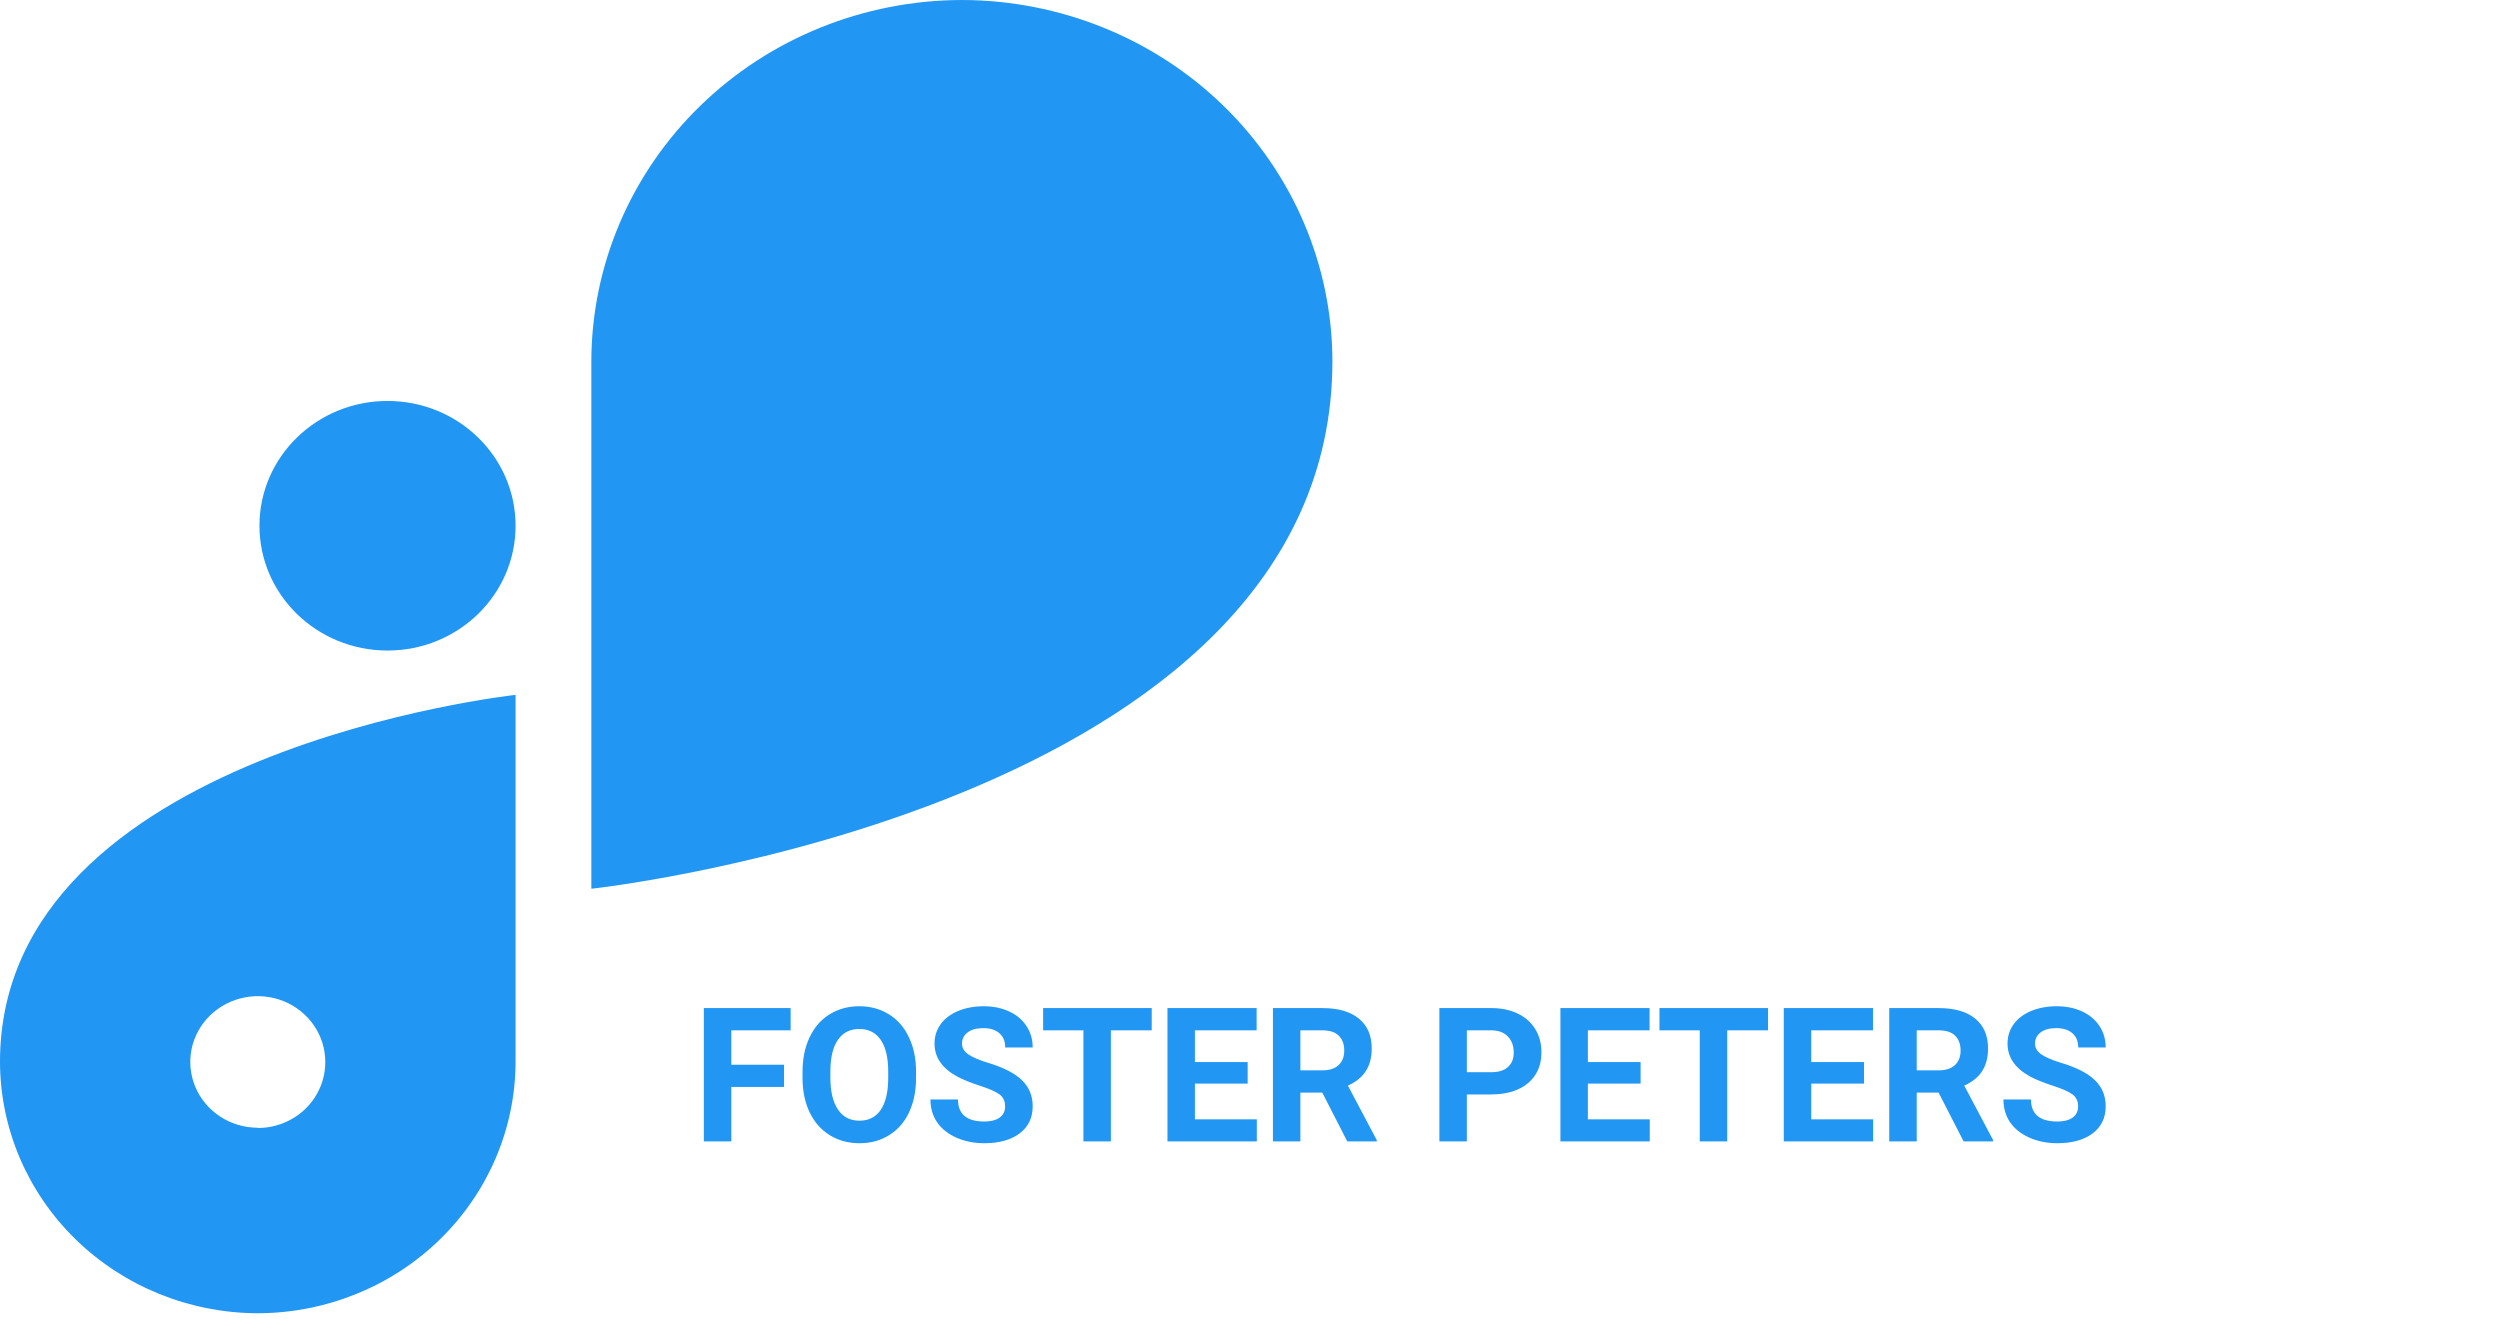
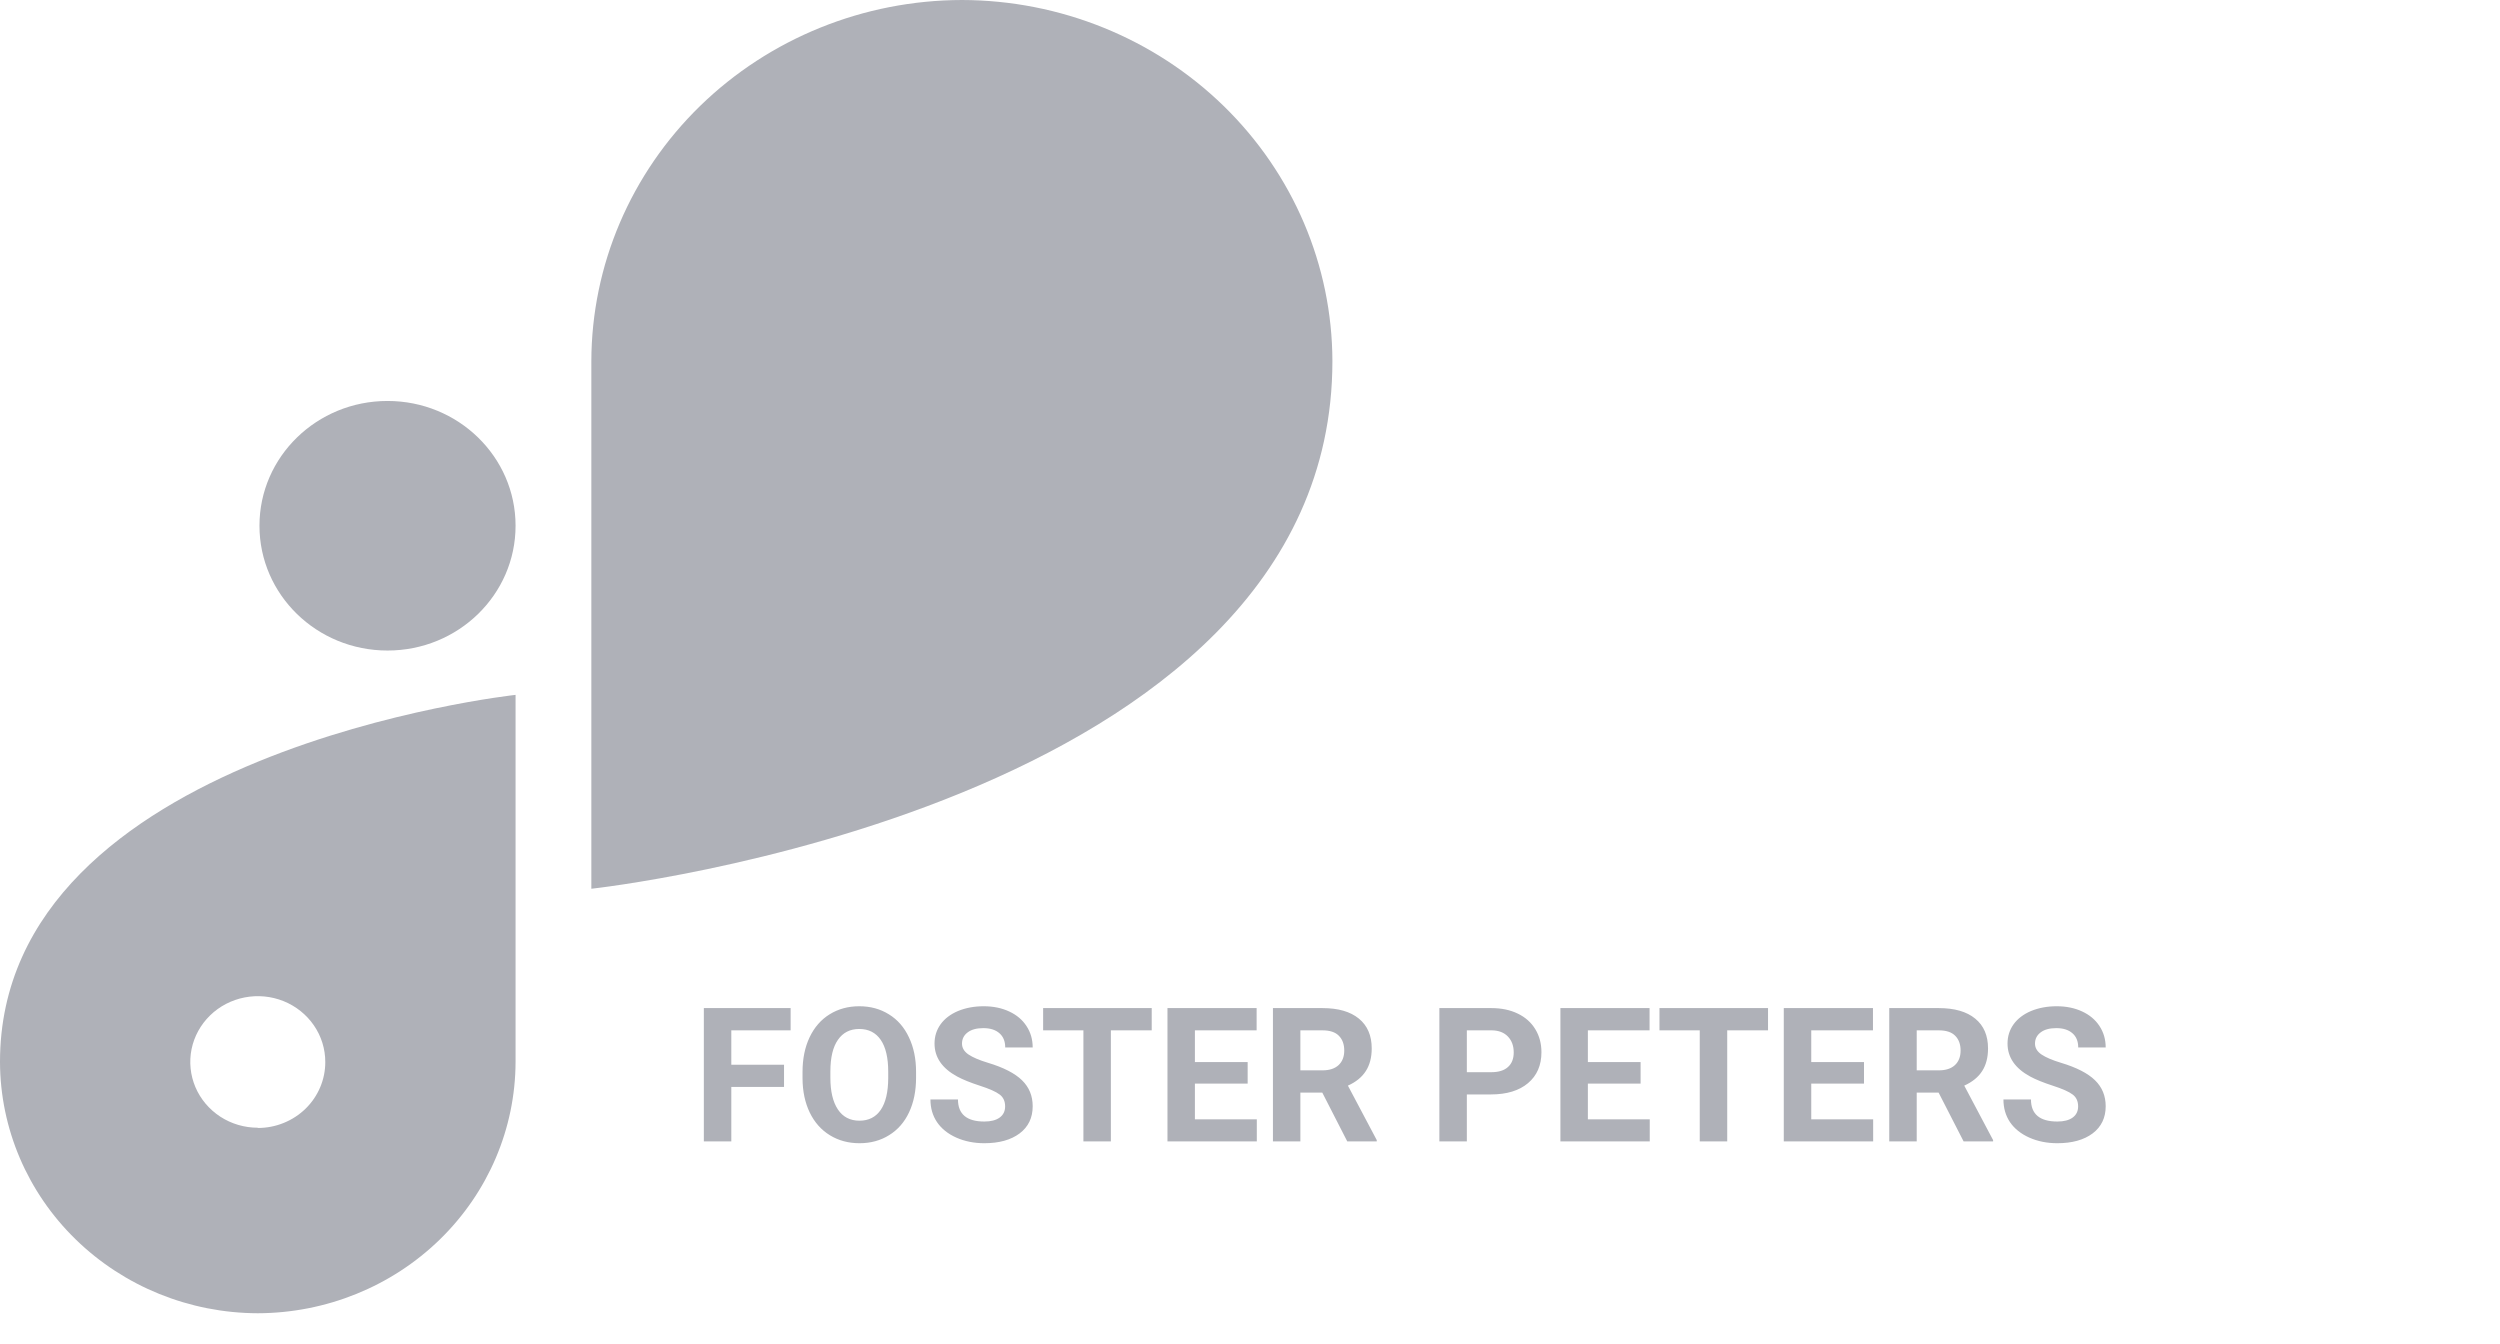
<svg xmlns="http://www.w3.org/2000/svg" width="80" height="43" viewBox="0 0 80 43" fill="none">
-   <path d="M12.402 12.831H12.399C10.137 12.831 8.303 14.618 8.303 16.822V16.825C8.303 19.029 10.137 20.817 12.399 20.817H12.402C14.664 20.817 16.498 19.029 16.498 16.825V16.822C16.498 14.618 14.664 12.831 12.402 12.831Z" fill="#2196F3" />
-   <path d="M42.637 11.555C42.63 8.492 41.379 5.558 39.158 3.392C36.936 1.227 33.925 0.007 30.783 0V0C27.64 0.006 24.627 1.225 22.404 3.39C20.181 5.556 18.93 8.492 18.923 11.555V28.44C18.923 28.44 42.634 25.867 42.637 11.557V11.555Z" fill="#2196F3" />
-   <path d="M-8.39233e-05 33.982C0.006 36.113 0.876 38.155 2.422 39.661C3.968 41.168 6.063 42.018 8.249 42.024C10.435 42.018 12.53 41.169 14.075 39.663C15.621 38.156 16.492 36.115 16.498 33.985V22.236C16.498 22.236 -8.39233e-05 24.028 -8.39233e-05 33.982ZM8.249 36.087C7.822 36.087 7.404 35.964 7.049 35.733C6.694 35.501 6.417 35.173 6.253 34.788C6.09 34.403 6.047 33.98 6.13 33.572C6.214 33.163 6.42 32.788 6.722 32.494C7.024 32.199 7.409 31.999 7.828 31.918C8.247 31.836 8.681 31.878 9.076 32.037C9.471 32.197 9.808 32.467 10.045 32.813C10.283 33.159 10.409 33.566 10.409 33.982C10.41 34.259 10.355 34.534 10.247 34.79C10.139 35.047 9.98 35.28 9.78 35.476C9.579 35.672 9.34 35.828 9.078 35.934C8.815 36.041 8.534 36.095 8.249 36.095V36.087Z" fill="#2196F3" />
-   <path d="M25.089 34.781H23.402V36.524H22.523V32.259H25.3V32.971H23.402V34.072H25.089V34.781ZM29.314 34.488C29.314 34.908 29.239 35.276 29.091 35.593C28.943 35.909 28.73 36.153 28.452 36.325C28.177 36.497 27.861 36.583 27.503 36.583C27.15 36.583 26.834 36.498 26.557 36.328C26.279 36.158 26.065 35.916 25.912 35.602C25.76 35.285 25.683 34.922 25.681 34.512V34.301C25.681 33.881 25.756 33.512 25.907 33.193C26.059 32.873 26.273 32.628 26.548 32.458C26.825 32.286 27.142 32.2 27.497 32.2C27.853 32.2 28.168 32.286 28.444 32.458C28.721 32.628 28.935 32.873 29.085 33.193C29.238 33.512 29.314 33.88 29.314 34.298V34.488ZM28.423 34.295C28.423 33.848 28.343 33.508 28.183 33.275C28.023 33.043 27.794 32.927 27.497 32.927C27.202 32.927 26.975 33.042 26.815 33.273C26.654 33.501 26.573 33.837 26.572 34.28V34.488C26.572 34.924 26.652 35.262 26.812 35.502C26.972 35.742 27.202 35.862 27.503 35.862C27.798 35.862 28.025 35.747 28.183 35.517C28.341 35.284 28.421 34.946 28.423 34.503V34.295ZM32.164 35.405C32.164 35.239 32.106 35.112 31.988 35.024C31.871 34.935 31.66 34.841 31.356 34.743C31.051 34.644 30.81 34.546 30.632 34.45C30.148 34.188 29.905 33.836 29.905 33.393C29.905 33.162 29.97 32.957 30.099 32.777C30.23 32.596 30.416 32.454 30.658 32.352C30.903 32.251 31.176 32.2 31.479 32.2C31.783 32.2 32.055 32.256 32.293 32.367C32.532 32.477 32.716 32.632 32.847 32.833C32.98 33.034 33.046 33.263 33.046 33.519H32.167C32.167 33.323 32.106 33.172 31.983 33.065C31.86 32.955 31.687 32.9 31.464 32.9C31.249 32.9 31.082 32.946 30.963 33.038C30.844 33.128 30.784 33.247 30.784 33.395C30.784 33.534 30.854 33.65 30.992 33.744C31.133 33.838 31.339 33.926 31.611 34.008C32.111 34.158 32.475 34.345 32.703 34.567C32.932 34.79 33.046 35.067 33.046 35.399C33.046 35.769 32.907 36.059 32.627 36.27C32.348 36.478 31.972 36.583 31.499 36.583C31.171 36.583 30.872 36.523 30.603 36.404C30.333 36.283 30.127 36.118 29.985 35.909C29.844 35.7 29.774 35.458 29.774 35.183H30.655C30.655 35.653 30.937 35.889 31.499 35.889C31.708 35.889 31.871 35.847 31.988 35.763C32.106 35.677 32.164 35.558 32.164 35.405ZM36.855 32.971H35.548V36.524H34.669V32.971H33.38V32.259H36.855V32.971ZM39.925 34.676H38.237V35.818H40.218V36.524H37.359V32.259H40.212V32.971H38.237V33.987H39.925V34.676ZM42.313 34.963H41.612V36.524H40.734V32.259H42.319C42.822 32.259 43.211 32.371 43.485 32.596C43.758 32.82 43.895 33.138 43.895 33.548C43.895 33.839 43.831 34.082 43.704 34.277C43.579 34.471 43.389 34.625 43.133 34.74L44.056 36.483V36.524H43.112L42.313 34.963ZM41.612 34.251H42.322C42.542 34.251 42.713 34.195 42.834 34.084C42.955 33.971 43.016 33.815 43.016 33.618C43.016 33.417 42.958 33.259 42.843 33.144C42.73 33.028 42.555 32.971 42.319 32.971H41.612V34.251ZM46.939 35.022V36.524H46.06V32.259H47.724C48.044 32.259 48.325 32.317 48.568 32.435C48.812 32.552 48.999 32.719 49.13 32.935C49.261 33.15 49.326 33.395 49.326 33.671C49.326 34.089 49.183 34.419 48.896 34.661C48.611 34.901 48.215 35.022 47.709 35.022H46.939ZM46.939 34.31H47.724C47.956 34.31 48.133 34.255 48.254 34.145C48.377 34.036 48.439 33.88 48.439 33.677C48.439 33.468 48.377 33.299 48.254 33.17C48.131 33.041 47.961 32.975 47.744 32.971H46.939V34.31ZM52.499 34.676H50.812V35.818H52.792V36.524H49.933V32.259H52.786V32.971H50.812V33.987H52.499V34.676ZM56.577 32.971H55.271V36.524H54.392V32.971H53.103V32.259H56.577V32.971ZM59.648 34.676H57.96V35.818H59.941V36.524H57.081V32.259H59.935V32.971H57.96V33.987H59.648V34.676ZM62.035 34.963H61.335V36.524H60.456V32.259H62.041C62.545 32.259 62.934 32.371 63.207 32.596C63.481 32.82 63.617 33.138 63.617 33.548C63.617 33.839 63.554 34.082 63.427 34.277C63.302 34.471 63.111 34.625 62.856 34.74L63.779 36.483V36.524H62.835L62.035 34.963ZM61.335 34.251H62.044C62.265 34.251 62.436 34.195 62.557 34.084C62.678 33.971 62.739 33.815 62.739 33.618C62.739 33.417 62.681 33.259 62.566 33.144C62.452 33.028 62.278 32.971 62.041 32.971H61.335V34.251ZM66.5 35.405C66.5 35.239 66.442 35.112 66.324 35.024C66.207 34.935 65.996 34.841 65.692 34.743C65.387 34.644 65.146 34.546 64.968 34.45C64.484 34.188 64.241 33.836 64.241 33.393C64.241 33.162 64.306 32.957 64.435 32.777C64.566 32.596 64.752 32.454 64.994 32.352C65.239 32.251 65.512 32.2 65.815 32.2C66.119 32.2 66.391 32.256 66.629 32.367C66.867 32.477 67.052 32.632 67.183 32.833C67.316 33.034 67.382 33.263 67.382 33.519H66.503C66.503 33.323 66.442 33.172 66.319 33.065C66.195 32.955 66.023 32.9 65.8 32.9C65.585 32.9 65.418 32.946 65.299 33.038C65.18 33.128 65.12 33.247 65.12 33.395C65.12 33.534 65.19 33.65 65.328 33.744C65.469 33.838 65.675 33.926 65.947 34.008C66.447 34.158 66.811 34.345 67.039 34.567C67.268 34.79 67.382 35.067 67.382 35.399C67.382 35.769 67.242 36.059 66.963 36.27C66.684 36.478 66.308 36.583 65.835 36.583C65.507 36.583 65.208 36.523 64.939 36.404C64.669 36.283 64.463 36.118 64.32 35.909C64.18 35.7 64.11 35.458 64.11 35.183H64.991C64.991 35.653 65.273 35.889 65.835 35.889C66.044 35.889 66.207 35.847 66.324 35.763C66.442 35.677 66.5 35.558 66.5 35.405Z" fill="#2196F3" />
+   <path d="M12.402 12.831H12.399C10.137 12.831 8.303 14.618 8.303 16.822V16.825C8.303 19.029 10.137 20.817 12.399 20.817H12.402C14.664 20.817 16.498 19.029 16.498 16.825V16.822C16.498 14.618 14.664 12.831 12.402 12.831Z" fill="#AFB1B8" />
+   <path d="M42.637 11.555C42.63 8.492 41.379 5.558 39.158 3.392C36.936 1.227 33.925 0.007 30.783 0V0C27.64 0.006 24.627 1.225 22.404 3.39C20.181 5.556 18.93 8.492 18.923 11.555V28.44C18.923 28.44 42.634 25.867 42.637 11.557V11.555Z" fill="#AFB1B8" />
+   <path d="M-8.39233e-05 33.982C0.006 36.113 0.876 38.155 2.422 39.661C3.968 41.168 6.063 42.018 8.249 42.024C10.435 42.018 12.53 41.169 14.075 39.663C15.621 38.156 16.492 36.115 16.498 33.985V22.236C16.498 22.236 -8.39233e-05 24.028 -8.39233e-05 33.982ZM8.249 36.087C7.822 36.087 7.404 35.964 7.049 35.733C6.694 35.501 6.417 35.173 6.253 34.788C6.09 34.403 6.047 33.98 6.13 33.572C6.214 33.163 6.42 32.788 6.722 32.494C7.024 32.199 7.409 31.999 7.828 31.918C8.247 31.836 8.681 31.878 9.076 32.037C9.471 32.197 9.808 32.467 10.045 32.813C10.283 33.159 10.409 33.566 10.409 33.982C10.41 34.259 10.355 34.534 10.247 34.79C10.139 35.047 9.98 35.28 9.78 35.476C9.579 35.672 9.34 35.828 9.078 35.934C8.815 36.041 8.534 36.095 8.249 36.095V36.087Z" fill="#AFB1B8" />
+   <path d="M25.089 34.781H23.402V36.524H22.523V32.259H25.3V32.971H23.402V34.072H25.089V34.781ZM29.314 34.488C29.314 34.908 29.239 35.276 29.091 35.593C28.943 35.909 28.73 36.153 28.452 36.325C28.177 36.497 27.861 36.583 27.503 36.583C27.15 36.583 26.834 36.498 26.557 36.328C26.279 36.158 26.065 35.916 25.912 35.602C25.76 35.285 25.683 34.922 25.681 34.512V34.301C25.681 33.881 25.756 33.512 25.907 33.193C26.059 32.873 26.273 32.628 26.548 32.458C26.825 32.286 27.142 32.2 27.497 32.2C27.853 32.2 28.168 32.286 28.444 32.458C28.721 32.628 28.935 32.873 29.085 33.193C29.238 33.512 29.314 33.88 29.314 34.298V34.488ZM28.423 34.295C28.423 33.848 28.343 33.508 28.183 33.275C28.023 33.043 27.794 32.927 27.497 32.927C27.202 32.927 26.975 33.042 26.815 33.273C26.654 33.501 26.573 33.837 26.572 34.28V34.488C26.572 34.924 26.652 35.262 26.812 35.502C26.972 35.742 27.202 35.862 27.503 35.862C27.798 35.862 28.025 35.747 28.183 35.517C28.341 35.284 28.421 34.946 28.423 34.503V34.295ZM32.164 35.405C32.164 35.239 32.106 35.112 31.988 35.024C31.871 34.935 31.66 34.841 31.356 34.743C31.051 34.644 30.81 34.546 30.632 34.45C30.148 34.188 29.905 33.836 29.905 33.393C29.905 33.162 29.97 32.957 30.099 32.777C30.23 32.596 30.416 32.454 30.658 32.352C30.903 32.251 31.176 32.2 31.479 32.2C31.783 32.2 32.055 32.256 32.293 32.367C32.532 32.477 32.716 32.632 32.847 32.833C32.98 33.034 33.046 33.263 33.046 33.519H32.167C32.167 33.323 32.106 33.172 31.983 33.065C31.86 32.955 31.687 32.9 31.464 32.9C31.249 32.9 31.082 32.946 30.963 33.038C30.844 33.128 30.784 33.247 30.784 33.395C30.784 33.534 30.854 33.65 30.992 33.744C31.133 33.838 31.339 33.926 31.611 34.008C32.111 34.158 32.475 34.345 32.703 34.567C32.932 34.79 33.046 35.067 33.046 35.399C33.046 35.769 32.907 36.059 32.627 36.27C32.348 36.478 31.972 36.583 31.499 36.583C31.171 36.583 30.872 36.523 30.603 36.404C30.333 36.283 30.127 36.118 29.985 35.909C29.844 35.7 29.774 35.458 29.774 35.183H30.655C30.655 35.653 30.937 35.889 31.499 35.889C31.708 35.889 31.871 35.847 31.988 35.763C32.106 35.677 32.164 35.558 32.164 35.405ZM36.855 32.971H35.548V36.524H34.669V32.971H33.38V32.259H36.855V32.971ZM39.925 34.676H38.237V35.818H40.218V36.524H37.359V32.259H40.212V32.971H38.237V33.987H39.925V34.676ZM42.313 34.963H41.612V36.524H40.734V32.259H42.319C42.822 32.259 43.211 32.371 43.485 32.596C43.758 32.82 43.895 33.138 43.895 33.548C43.895 33.839 43.831 34.082 43.704 34.277C43.579 34.471 43.389 34.625 43.133 34.74L44.056 36.483V36.524H43.112L42.313 34.963ZM41.612 34.251H42.322C42.542 34.251 42.713 34.195 42.834 34.084C42.955 33.971 43.016 33.815 43.016 33.618C43.016 33.417 42.958 33.259 42.843 33.144C42.73 33.028 42.555 32.971 42.319 32.971H41.612V34.251ZM46.939 35.022V36.524H46.06V32.259H47.724C48.044 32.259 48.325 32.317 48.568 32.435C48.812 32.552 48.999 32.719 49.13 32.935C49.261 33.15 49.326 33.395 49.326 33.671C49.326 34.089 49.183 34.419 48.896 34.661C48.611 34.901 48.215 35.022 47.709 35.022H46.939ZM46.939 34.31H47.724C47.956 34.31 48.133 34.255 48.254 34.145C48.377 34.036 48.439 33.88 48.439 33.677C48.439 33.468 48.377 33.299 48.254 33.17C48.131 33.041 47.961 32.975 47.744 32.971H46.939V34.31ZM52.499 34.676H50.812V35.818H52.792V36.524H49.933V32.259H52.786V32.971H50.812V33.987H52.499V34.676ZM56.577 32.971H55.271V36.524H54.392V32.971H53.103V32.259H56.577V32.971ZM59.648 34.676H57.96V35.818H59.941V36.524H57.081V32.259H59.935V32.971H57.96V33.987H59.648V34.676ZM62.035 34.963H61.335V36.524H60.456V32.259H62.041C62.545 32.259 62.934 32.371 63.207 32.596C63.481 32.82 63.617 33.138 63.617 33.548C63.617 33.839 63.554 34.082 63.427 34.277C63.302 34.471 63.111 34.625 62.856 34.74L63.779 36.483V36.524H62.835L62.035 34.963ZM61.335 34.251H62.044C62.265 34.251 62.436 34.195 62.557 34.084C62.678 33.971 62.739 33.815 62.739 33.618C62.739 33.417 62.681 33.259 62.566 33.144C62.452 33.028 62.278 32.971 62.041 32.971H61.335V34.251ZM66.5 35.405C66.5 35.239 66.442 35.112 66.324 35.024C66.207 34.935 65.996 34.841 65.692 34.743C65.387 34.644 65.146 34.546 64.968 34.45C64.484 34.188 64.241 33.836 64.241 33.393C64.241 33.162 64.306 32.957 64.435 32.777C64.566 32.596 64.752 32.454 64.994 32.352C65.239 32.251 65.512 32.2 65.815 32.2C66.119 32.2 66.391 32.256 66.629 32.367C66.867 32.477 67.052 32.632 67.183 32.833C67.316 33.034 67.382 33.263 67.382 33.519H66.503C66.503 33.323 66.442 33.172 66.319 33.065C66.195 32.955 66.023 32.9 65.8 32.9C65.585 32.9 65.418 32.946 65.299 33.038C65.18 33.128 65.12 33.247 65.12 33.395C65.12 33.534 65.19 33.65 65.328 33.744C65.469 33.838 65.675 33.926 65.947 34.008C66.447 34.158 66.811 34.345 67.039 34.567C67.268 34.79 67.382 35.067 67.382 35.399C67.382 35.769 67.242 36.059 66.963 36.27C66.684 36.478 66.308 36.583 65.835 36.583C65.507 36.583 65.208 36.523 64.939 36.404C64.669 36.283 64.463 36.118 64.32 35.909C64.18 35.7 64.11 35.458 64.11 35.183H64.991C64.991 35.653 65.273 35.889 65.835 35.889C66.044 35.889 66.207 35.847 66.324 35.763C66.442 35.677 66.5 35.558 66.5 35.405Z" fill="#AFB1B8" />
</svg>
